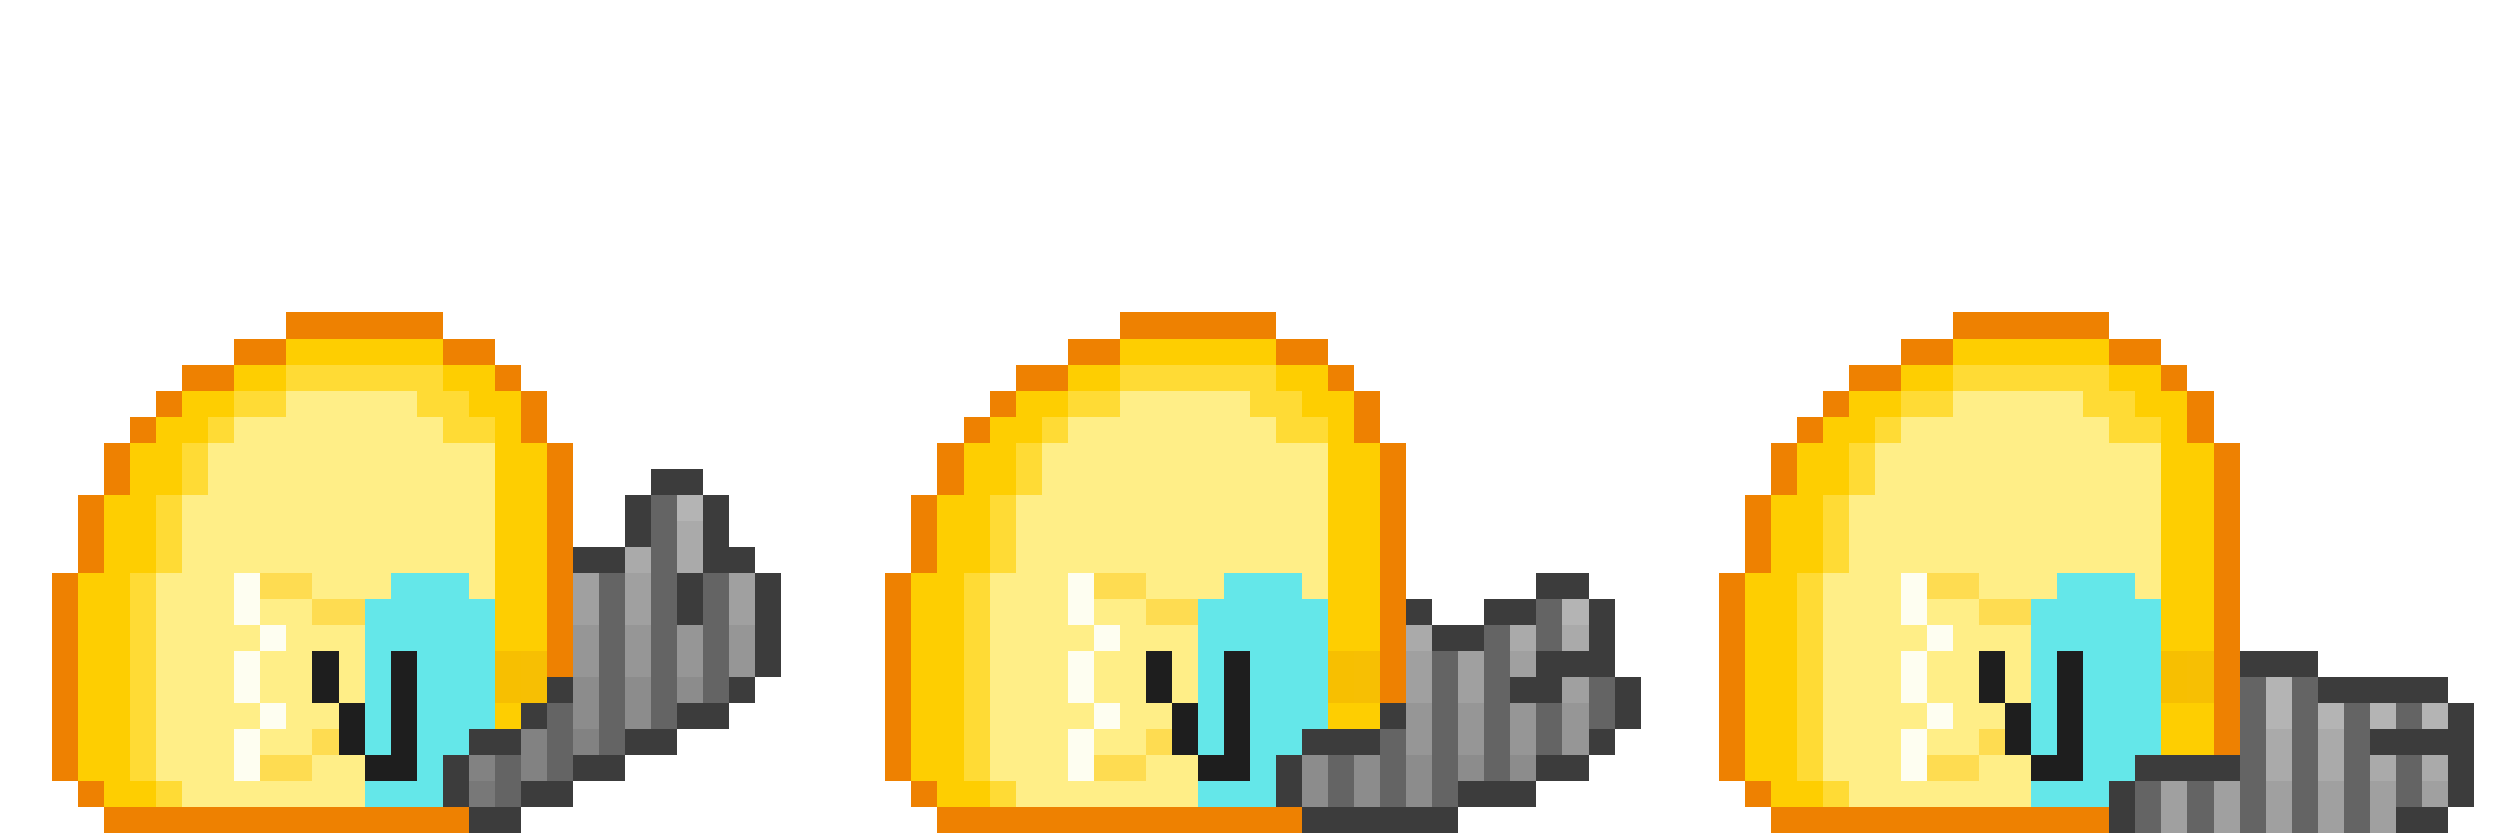
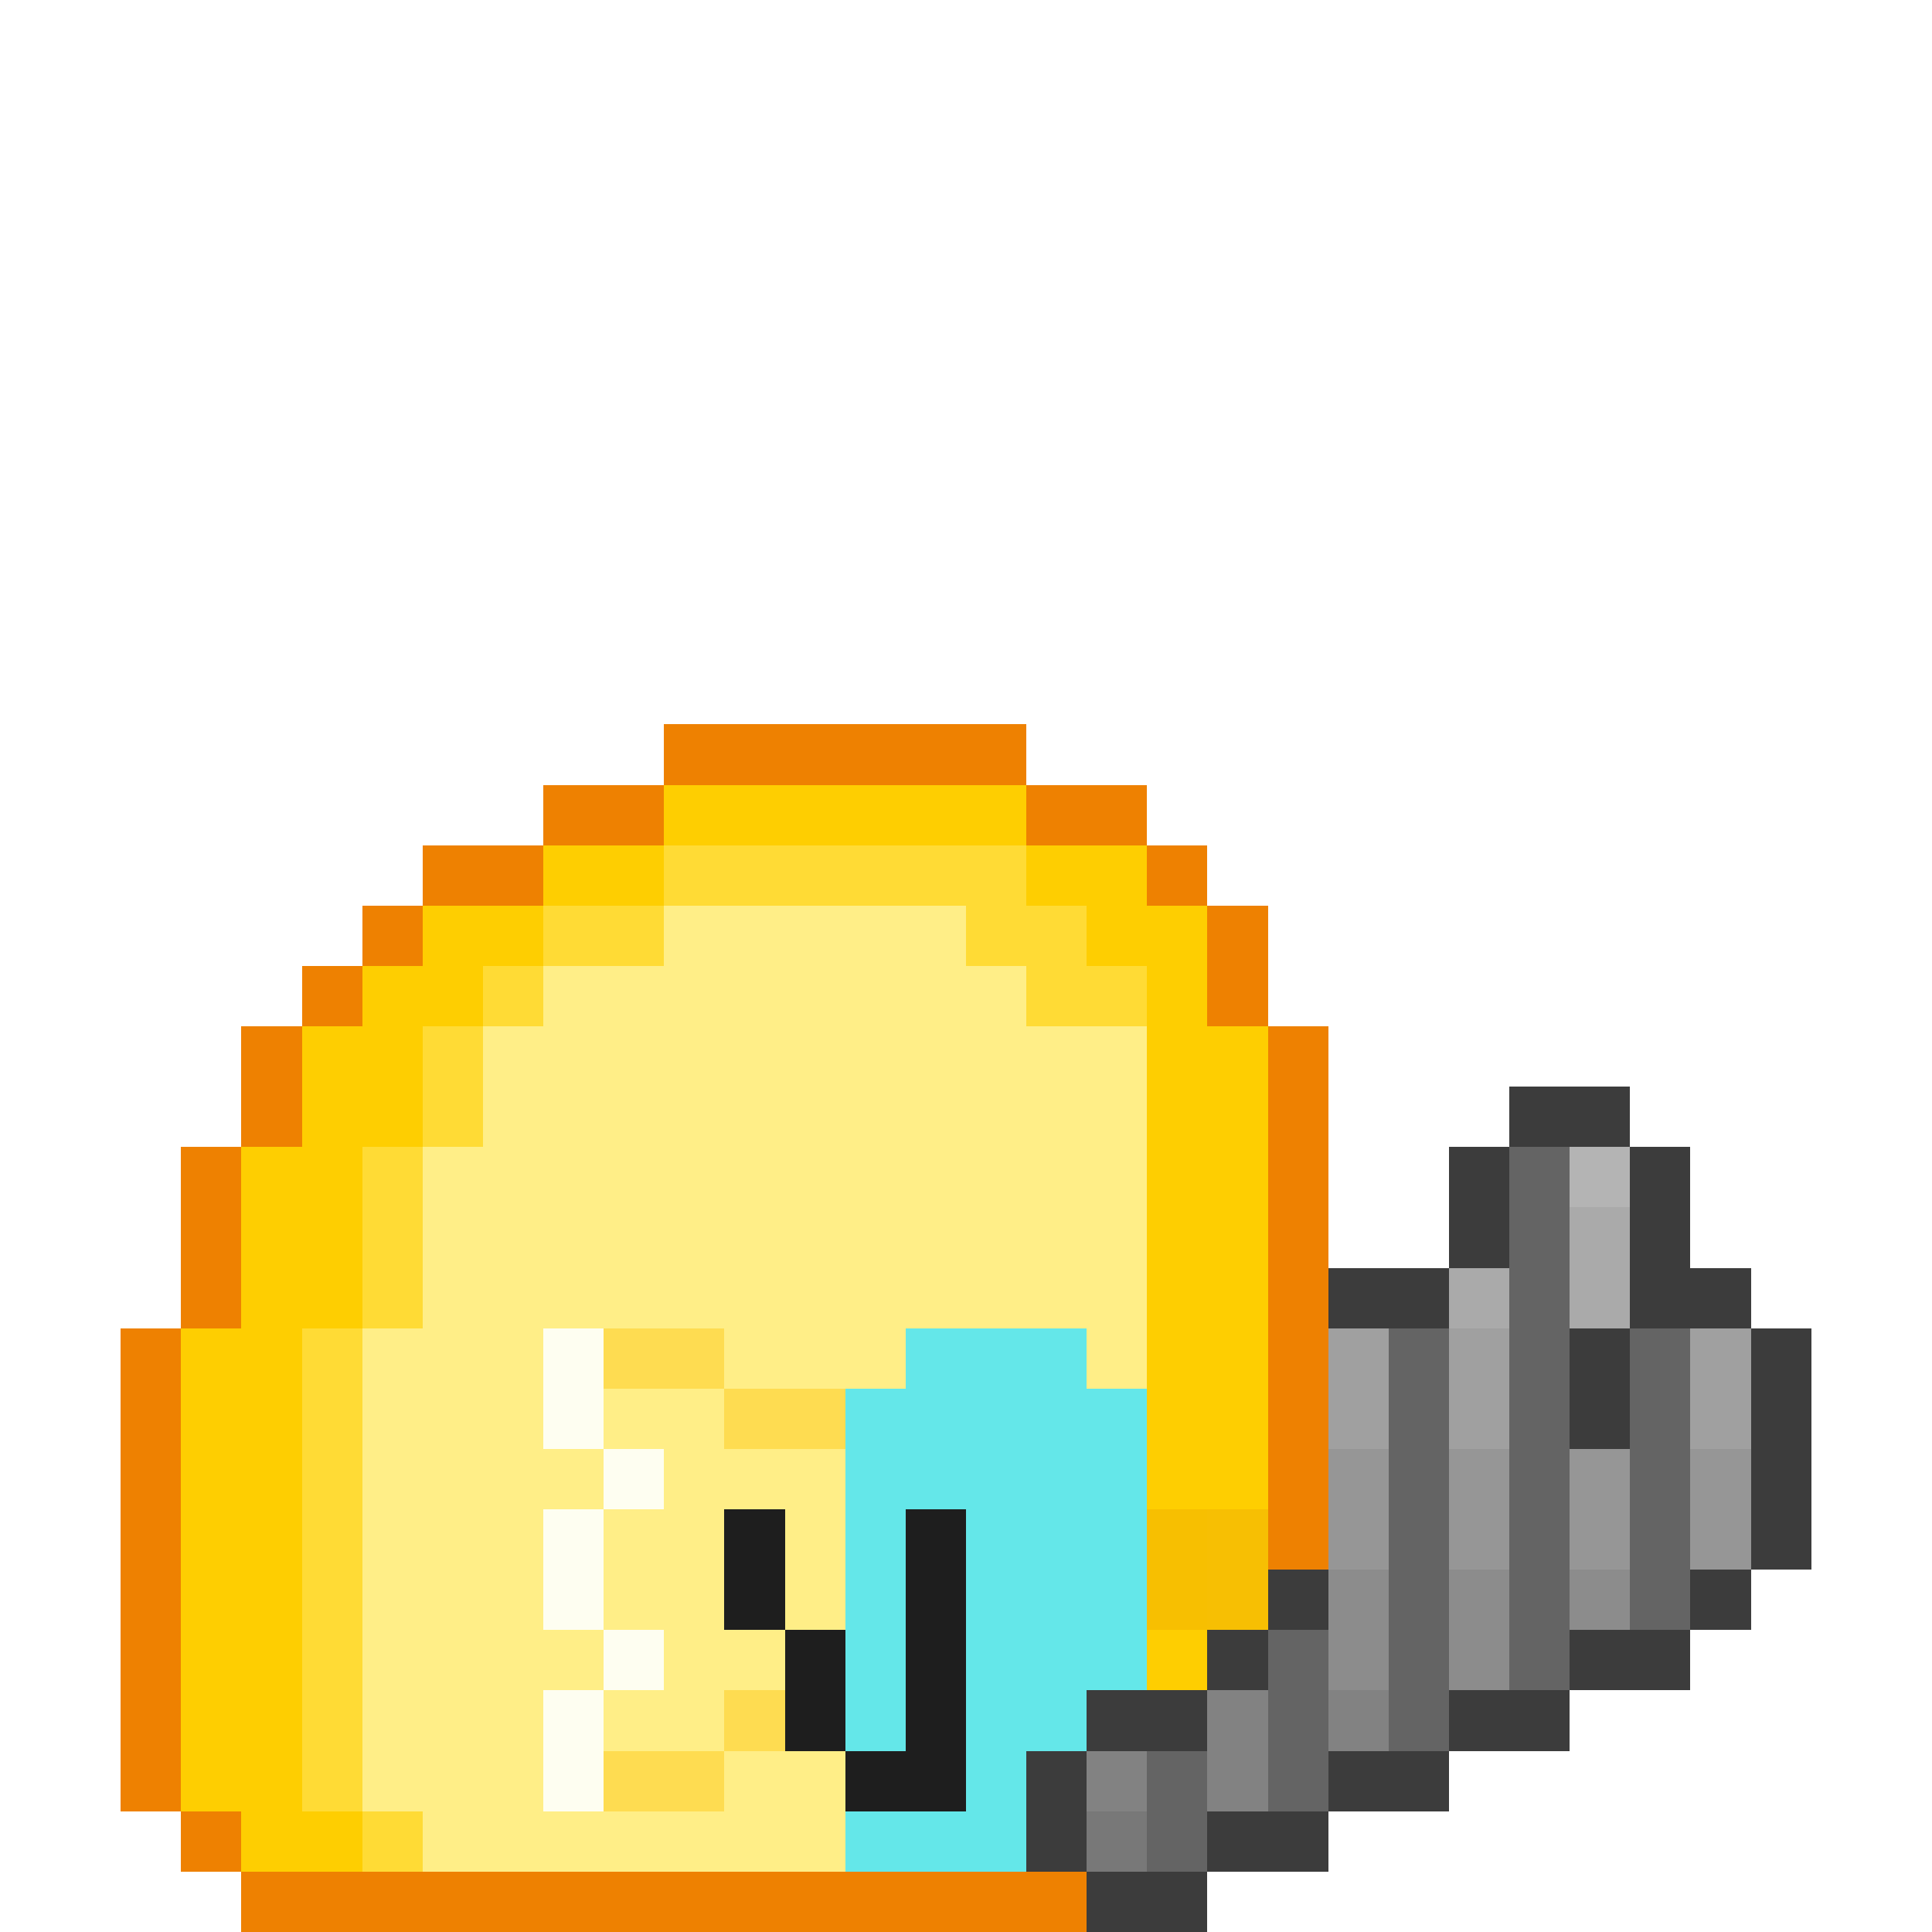
- <svg xmlns="http://www.w3.org/2000/svg" width="96" height="32" viewBox="0 0 96 32" shape-rendering="crispEdges">
-   <path fill="#EE8101" d="M11 12h6v1h-6zM43 12h6v1h-6zM75 12h6v1h-6zM9 13h2v1h-2zM17 13h2v1h-2zM41 13h2v1h-2zM49 13h2v1h-2zM73 13h2v1h-2zM81 13h2v1h-2zM7 14h2v1h-2zM19 14h1v1h-1zM39 14h2v1h-2zM51 14h1v1h-1zM71 14h2v1h-2zM83 14h1v1h-1zM6 15h1v1h-1zM20 15h1v1h-1zM38 15h1v1h-1zM52 15h1v1h-1zM70 15h1v1h-1zM84 15h1v1h-1zM5 16h1v1h-1zM20 16h1v1h-1zM37 16h1v1h-1zM52 16h1v1h-1zM69 16h1v1h-1zM84 16h1v1h-1zM4 17h1v1h-1zM21 17h1v1h-1zM36 17h1v1h-1zM53 17h1v1h-1zM68 17h1v1h-1zM85 17h1v1h-1zM4 18h1v1h-1zM21 18h1v1h-1zM36 18h1v1h-1zM53 18h1v1h-1zM68 18h1v1h-1zM85 18h1v1h-1zM3 19h1v1h-1zM21 19h1v1h-1zM35 19h1v1h-1zM53 19h1v1h-1zM67 19h1v1h-1zM85 19h1v1h-1zM3 20h1v1h-1zM21 20h1v1h-1zM35 20h1v1h-1zM53 20h1v1h-1zM67 20h1v1h-1zM85 20h1v1h-1zM3 21h1v1h-1zM21 21h1v1h-1zM35 21h1v1h-1zM53 21h1v1h-1zM67 21h1v1h-1zM85 21h1v1h-1zM2 22h1v1h-1zM21 22h1v1h-1zM34 22h1v1h-1zM53 22h1v1h-1zM66 22h1v1h-1zM85 22h1v1h-1zM2 23h1v1h-1zM21 23h1v1h-1zM34 23h1v1h-1zM53 23h1v1h-1zM66 23h1v1h-1zM85 23h1v1h-1zM2 24h1v1h-1zM21 24h1v1h-1zM34 24h1v1h-1zM53 24h1v1h-1zM66 24h1v1h-1zM85 24h1v1h-1zM2 25h1v1h-1zM21 25h1v1h-1zM34 25h1v1h-1zM53 25h1v1h-1zM66 25h1v1h-1zM85 25h1v1h-1zM2 26h1v1h-1zM34 26h1v1h-1zM53 26h1v1h-1zM66 26h1v1h-1zM85 26h1v1h-1zM2 27h1v1h-1zM34 27h1v1h-1zM66 27h1v1h-1zM85 27h1v1h-1zM2 28h1v1h-1zM34 28h1v1h-1zM66 28h1v1h-1zM85 28h1v1h-1zM2 29h1v1h-1zM34 29h1v1h-1zM66 29h1v1h-1zM3 30h1v1h-1zM35 30h1v1h-1zM67 30h1v1h-1zM4 31h14v1h-14zM36 31h14v1h-14zM68 31h13v1h-13z" />
-   <path fill="#FECE01" d="M11 13h6v1h-6zM43 13h6v1h-6zM75 13h6v1h-6zM9 14h2v1h-2zM17 14h2v1h-2zM41 14h2v1h-2zM49 14h2v1h-2zM73 14h2v1h-2zM81 14h2v1h-2zM7 15h2v1h-2zM18 15h2v1h-2zM39 15h2v1h-2zM50 15h2v1h-2zM71 15h2v1h-2zM82 15h2v1h-2zM6 16h2v1h-2zM19 16h1v1h-1zM38 16h2v1h-2zM51 16h1v1h-1zM70 16h2v1h-2zM83 16h1v1h-1zM5 17h2v1h-2zM19 17h2v1h-2zM37 17h2v1h-2zM51 17h2v1h-2zM69 17h2v1h-2zM83 17h2v1h-2zM5 18h2v1h-2zM19 18h2v1h-2zM37 18h2v1h-2zM51 18h2v1h-2zM69 18h2v1h-2zM83 18h2v1h-2zM4 19h2v1h-2zM19 19h2v1h-2zM36 19h2v1h-2zM51 19h2v1h-2zM68 19h2v1h-2zM83 19h2v1h-2zM4 20h2v1h-2zM19 20h2v1h-2zM36 20h2v1h-2zM51 20h2v1h-2zM68 20h2v1h-2zM83 20h2v1h-2zM4 21h2v1h-2zM19 21h2v1h-2zM36 21h2v1h-2zM51 21h2v1h-2zM68 21h2v1h-2zM83 21h2v1h-2zM3 22h2v1h-2zM19 22h2v1h-2zM35 22h2v1h-2zM51 22h2v1h-2zM67 22h2v1h-2zM83 22h2v1h-2zM3 23h2v1h-2zM19 23h2v1h-2zM35 23h2v1h-2zM51 23h2v1h-2zM67 23h2v1h-2zM83 23h2v1h-2zM3 24h2v1h-2zM19 24h2v1h-2zM35 24h2v1h-2zM51 24h2v1h-2zM67 24h2v1h-2zM83 24h2v1h-2zM3 25h2v1h-2zM35 25h2v1h-2zM67 25h2v1h-2zM3 26h2v1h-2zM35 26h2v1h-2zM67 26h2v1h-2zM3 27h2v1h-2zM19 27h1v1h-1zM35 27h2v1h-2zM51 27h2v1h-2zM67 27h2v1h-2zM83 27h2v1h-2zM3 28h2v1h-2zM35 28h2v1h-2zM67 28h2v1h-2zM83 28h2v1h-2zM3 29h2v1h-2zM35 29h2v1h-2zM67 29h2v1h-2zM4 30h2v1h-2zM36 30h2v1h-2zM68 30h2v1h-2z" />
-   <path fill="#FFEE87" d="M11 15h5v1h-5zM43 15h5v1h-5zM75 15h5v1h-5zM9 16h8v1h-8zM41 16h8v1h-8zM73 16h8v1h-8zM8 17h11v1h-11zM40 17h11v1h-11zM72 17h11v1h-11zM8 18h11v1h-11zM40 18h11v1h-11zM72 18h11v1h-11zM7 19h12v1h-12zM39 19h12v1h-12zM71 19h12v1h-12zM7 20h12v1h-12zM39 20h12v1h-12zM71 20h12v1h-12zM7 21h12v1h-12zM39 21h12v1h-12zM71 21h12v1h-12zM6 22h3v1h-3zM12 22h3v1h-3zM18 22h1v1h-1zM38 22h3v1h-3zM44 22h3v1h-3zM50 22h1v1h-1zM70 22h3v1h-3zM76 22h3v1h-3zM82 22h1v1h-1zM6 23h3v1h-3zM10 23h2v1h-2zM38 23h3v1h-3zM42 23h2v1h-2zM70 23h3v1h-3zM74 23h2v1h-2zM6 24h4v1h-4zM11 24h3v1h-3zM38 24h4v1h-4zM43 24h3v1h-3zM70 24h4v1h-4zM75 24h3v1h-3zM6 25h3v1h-3zM10 25h2v1h-2zM13 25h1v1h-1zM38 25h3v1h-3zM42 25h2v1h-2zM45 25h1v1h-1zM70 25h3v1h-3zM74 25h2v1h-2zM77 25h1v1h-1zM6 26h3v1h-3zM10 26h2v1h-2zM13 26h1v1h-1zM38 26h3v1h-3zM42 26h2v1h-2zM45 26h1v1h-1zM70 26h3v1h-3zM74 26h2v1h-2zM77 26h1v1h-1zM6 27h4v1h-4zM11 27h2v1h-2zM38 27h4v1h-4zM43 27h2v1h-2zM70 27h4v1h-4zM75 27h2v1h-2zM6 28h3v1h-3zM10 28h2v1h-2zM38 28h3v1h-3zM42 28h2v1h-2zM70 28h3v1h-3zM74 28h2v1h-2zM6 29h3v1h-3zM12 29h2v1h-2zM38 29h3v1h-3zM44 29h2v1h-2zM70 29h3v1h-3zM76 29h2v1h-2zM7 30h7v1h-7zM39 30h7v1h-7zM71 30h7v1h-7z" />
-   <path fill="#646464" d="M25 19h1v1h-1zM25 20h1v1h-1zM25 21h1v1h-1zM23 22h1v1h-1zM25 22h1v1h-1zM27 22h1v1h-1zM23 23h1v1h-1zM25 23h1v1h-1zM27 23h1v1h-1zM59 23h1v1h-1zM23 24h1v1h-1zM25 24h1v1h-1zM27 24h1v1h-1zM57 24h1v1h-1zM59 24h1v1h-1zM23 25h1v1h-1zM25 25h1v1h-1zM27 25h1v1h-1zM55 25h1v1h-1zM57 25h1v1h-1zM23 26h1v1h-1zM25 26h1v1h-1zM27 26h1v1h-1zM55 26h1v1h-1zM57 26h1v1h-1zM61 26h1v1h-1zM86 26h1v1h-1zM88 26h1v1h-1zM21 27h1v1h-1zM23 27h1v1h-1zM25 27h1v1h-1zM55 27h1v1h-1zM57 27h1v1h-1zM59 27h1v1h-1zM61 27h1v1h-1zM86 27h1v1h-1zM88 27h1v1h-1zM90 27h1v1h-1zM92 27h1v1h-1zM21 28h1v1h-1zM23 28h1v1h-1zM53 28h1v1h-1zM55 28h1v1h-1zM57 28h1v1h-1zM59 28h1v1h-1zM86 28h1v1h-1zM88 28h1v1h-1zM90 28h1v1h-1zM19 29h1v1h-1zM21 29h1v1h-1zM51 29h1v1h-1zM53 29h1v1h-1zM55 29h1v1h-1zM57 29h1v1h-1zM86 29h1v1h-1zM88 29h1v1h-1zM90 29h1v1h-1zM92 29h1v1h-1zM19 30h1v1h-1zM51 30h1v1h-1zM53 30h1v1h-1zM55 30h1v1h-1zM82 30h1v1h-1zM84 30h1v1h-1zM86 30h1v1h-1zM88 30h1v1h-1zM90 30h1v1h-1zM92 30h1v1h-1zM82 31h1v1h-1zM84 31h1v1h-1zM86 31h1v1h-1zM88 31h1v1h-1zM90 31h1v1h-1z" />
-   <path fill="#FFDB35" d="M11 14h6v1h-6zM43 14h6v1h-6zM75 14h6v1h-6zM9 15h2v1h-2zM16 15h2v1h-2zM41 15h2v1h-2zM48 15h2v1h-2zM73 15h2v1h-2zM80 15h2v1h-2zM8 16h1v1h-1zM17 16h2v1h-2zM40 16h1v1h-1zM49 16h2v1h-2zM72 16h1v1h-1zM81 16h2v1h-2zM7 17h1v1h-1zM39 17h1v1h-1zM71 17h1v1h-1zM7 18h1v1h-1zM39 18h1v1h-1zM71 18h1v1h-1zM6 19h1v1h-1zM38 19h1v1h-1zM70 19h1v1h-1zM6 20h1v1h-1zM38 20h1v1h-1zM70 20h1v1h-1zM6 21h1v1h-1zM38 21h1v1h-1zM70 21h1v1h-1zM5 22h1v1h-1zM37 22h1v1h-1zM69 22h1v1h-1zM5 23h1v1h-1zM37 23h1v1h-1zM69 23h1v1h-1zM5 24h1v1h-1zM37 24h1v1h-1zM69 24h1v1h-1zM5 25h1v1h-1zM37 25h1v1h-1zM69 25h1v1h-1zM5 26h1v1h-1zM37 26h1v1h-1zM69 26h1v1h-1zM5 27h1v1h-1zM37 27h1v1h-1zM69 27h1v1h-1zM5 28h1v1h-1zM37 28h1v1h-1zM69 28h1v1h-1zM5 29h1v1h-1zM37 29h1v1h-1zM69 29h1v1h-1zM6 30h1v1h-1zM38 30h1v1h-1zM70 30h1v1h-1z" />
-   <path fill="#3C3C3C" d="M25 18h2v1h-2zM24 19h1v1h-1zM27 19h1v1h-1zM24 20h1v1h-1zM27 20h1v1h-1zM22 21h2v1h-2zM27 21h2v1h-2zM26 22h1v1h-1zM29 22h1v1h-1zM59 22h2v1h-2zM26 23h1v1h-1zM29 23h1v1h-1zM54 23h1v1h-1zM57 23h2v1h-2zM61 23h1v1h-1zM29 24h1v1h-1zM55 24h2v1h-2zM61 24h1v1h-1zM29 25h1v1h-1zM59 25h3v1h-3zM86 25h3v1h-3zM21 26h1v1h-1zM28 26h1v1h-1zM58 26h2v1h-2zM62 26h1v1h-1zM89 26h5v1h-5zM20 27h1v1h-1zM26 27h2v1h-2zM53 27h1v1h-1zM62 27h1v1h-1zM94 27h1v1h-1zM18 28h2v1h-2zM24 28h2v1h-2zM50 28h3v1h-3zM61 28h1v1h-1zM91 28h4v1h-4zM17 29h1v1h-1zM22 29h2v1h-2zM49 29h1v1h-1zM59 29h2v1h-2zM82 29h4v1h-4zM94 29h1v1h-1zM17 30h1v1h-1zM20 30h2v1h-2zM49 30h1v1h-1zM56 30h3v1h-3zM81 30h1v1h-1zM94 30h1v1h-1zM18 31h2v1h-2zM50 31h6v1h-6zM81 31h1v1h-1zM92 31h2v1h-2z" />
-   <path fill="#64E7E9" d="M15 22h3v1h-3zM47 22h3v1h-3zM79 22h3v1h-3zM14 23h5v1h-5zM46 23h5v1h-5zM78 23h5v1h-5zM14 24h5v1h-5zM46 24h5v1h-5zM78 24h5v1h-5zM14 25h1v1h-1zM16 25h3v1h-3zM46 25h1v1h-1zM48 25h3v1h-3zM78 25h1v1h-1zM80 25h3v1h-3zM14 26h1v1h-1zM16 26h3v1h-3zM46 26h1v1h-1zM48 26h3v1h-3zM78 26h1v1h-1zM80 26h3v1h-3zM14 27h1v1h-1zM16 27h3v1h-3zM46 27h1v1h-1zM48 27h3v1h-3zM78 27h1v1h-1zM80 27h3v1h-3zM14 28h1v1h-1zM16 28h2v1h-2zM46 28h1v1h-1zM48 28h2v1h-2zM78 28h1v1h-1zM80 28h3v1h-3zM16 29h1v1h-1zM48 29h1v1h-1zM80 29h2v1h-2zM14 30h3v1h-3zM46 30h3v1h-3zM78 30h3v1h-3z" />
-   <path fill="#1E1E1E" d="M12 25h1v1h-1zM15 25h1v1h-1zM44 25h1v1h-1zM47 25h1v1h-1zM76 25h1v1h-1zM79 25h1v1h-1zM12 26h1v1h-1zM15 26h1v1h-1zM44 26h1v1h-1zM47 26h1v1h-1zM76 26h1v1h-1zM79 26h1v1h-1zM13 27h1v1h-1zM15 27h1v1h-1zM45 27h1v1h-1zM47 27h1v1h-1zM77 27h1v1h-1zM79 27h1v1h-1zM13 28h1v1h-1zM15 28h1v1h-1zM45 28h1v1h-1zM47 28h1v1h-1zM77 28h1v1h-1zM79 28h1v1h-1zM14 29h2v1h-2zM46 29h2v1h-2zM78 29h2v1h-2z" />
-   <path fill="#FEFEF1" d="M9 22h1v1h-1zM41 22h1v1h-1zM73 22h1v1h-1zM9 23h1v1h-1zM41 23h1v1h-1zM73 23h1v1h-1zM10 24h1v1h-1zM42 24h1v1h-1zM74 24h1v1h-1zM9 25h1v1h-1zM41 25h1v1h-1zM73 25h1v1h-1zM9 26h1v1h-1zM41 26h1v1h-1zM73 26h1v1h-1zM10 27h1v1h-1zM42 27h1v1h-1zM74 27h1v1h-1zM9 28h1v1h-1zM41 28h1v1h-1zM73 28h1v1h-1zM9 29h1v1h-1zM41 29h1v1h-1zM73 29h1v1h-1z" />
-   <path fill="#A0A0A0" d="M22 22h1v1h-1zM24 22h1v1h-1zM28 22h1v1h-1zM22 23h1v1h-1zM24 23h1v1h-1zM28 23h1v1h-1zM54 25h1v1h-1zM56 25h1v1h-1zM58 25h1v1h-1zM54 26h1v1h-1zM56 26h1v1h-1zM60 26h1v1h-1zM83 30h1v1h-1zM85 30h1v1h-1zM87 30h1v1h-1zM89 30h1v1h-1zM91 30h1v1h-1zM93 30h1v1h-1zM83 31h1v1h-1zM85 31h1v1h-1zM87 31h1v1h-1zM89 31h1v1h-1zM91 31h1v1h-1z" />
-   <path fill="#969696" d="M22 24h1v1h-1zM24 24h1v1h-1zM26 24h1v1h-1zM28 24h1v1h-1zM22 25h1v1h-1zM24 25h1v1h-1zM26 25h1v1h-1zM28 25h1v1h-1zM54 27h1v1h-1zM56 27h1v1h-1zM58 27h1v1h-1zM60 27h1v1h-1zM54 28h1v1h-1zM56 28h1v1h-1zM58 28h1v1h-1zM60 28h1v1h-1z" />
-   <path fill="#8C8C8C" d="M22 26h1v1h-1zM24 26h1v1h-1zM26 26h1v1h-1zM22 27h1v1h-1zM24 27h1v1h-1zM50 29h1v1h-1zM52 29h1v1h-1zM54 29h1v1h-1zM56 29h1v1h-1zM58 29h1v1h-1zM50 30h1v1h-1zM52 30h1v1h-1zM54 30h1v1h-1z" />
-   <path fill="#AAAAAA" d="M26 20h1v1h-1zM24 21h1v1h-1zM26 21h1v1h-1zM54 24h1v1h-1zM58 24h1v1h-1zM60 24h1v1h-1zM87 28h1v1h-1zM89 28h1v1h-1zM87 29h1v1h-1zM89 29h1v1h-1zM91 29h1v1h-1zM93 29h1v1h-1z" />
-   <path fill="#FEDC51" d="M10 22h2v1h-2zM42 22h2v1h-2zM74 22h2v1h-2zM12 23h2v1h-2zM44 23h2v1h-2zM76 23h2v1h-2zM12 28h1v1h-1zM44 28h1v1h-1zM76 28h1v1h-1zM10 29h2v1h-2zM42 29h2v1h-2zM74 29h2v1h-2z" />
-   <path fill="#B4B4B4" d="M26 19h1v1h-1zM60 23h1v1h-1zM87 26h1v1h-1zM87 27h1v1h-1zM89 27h1v1h-1zM91 27h1v1h-1zM93 27h1v1h-1z" />
-   <path fill="#F7BF01" d="M19 25h1v1h-1zM51 25h1v1h-1zM83 25h1v1h-1zM19 26h1v1h-1zM51 26h1v1h-1zM83 26h1v1h-1z" />
-   <path fill="#F7BF03" d="M20 25h1v1h-1zM52 25h1v1h-1zM84 25h1v1h-1zM20 26h1v1h-1zM52 26h1v1h-1zM84 26h1v1h-1z" />
-   <path fill="#828282" d="M20 28h1v1h-1zM22 28h1v1h-1zM18 29h1v1h-1zM20 29h1v1h-1z" />
-   <path fill="#787878" d="M18 30h1v1h-1z" />
+ <svg xmlns="http://www.w3.org/2000/svg" width="32" height="32" viewBox="0 0 32 32" shape-rendering="crispEdges">
+   <g>
+     <animateTransform attributeName="transform" type="translate" calcMode="discrete" repeatCount="indefinite" dur="900ms" values="0 0;-32 0;-64 0" keyTimes="0;0.167;0.333" />
+     <path fill="#EE8101" d="M11 12h6v1h-6zM43 12h6v1h-6zM75 12h6v1h-6zM9 13h2v1h-2zM17 13h2v1h-2zM41 13h2v1h-2zM49 13h2v1h-2zM73 13h2v1h-2zM81 13h2v1h-2zM7 14h2v1h-2zM19 14h1v1h-1zM39 14h2v1h-2zM51 14h1v1h-1zM71 14h2v1h-2zM83 14h1v1h-1zM6 15h1v1h-1zM20 15h1v1h-1zM38 15h1v1h-1zM52 15h1v1h-1zM70 15h1v1h-1zM84 15h1v1h-1zM5 16h1v1h-1zM20 16h1v1h-1zM37 16h1v1h-1zM52 16h1v1h-1zM69 16h1v1h-1zM84 16h1v1h-1zM4 17h1v1h-1zM21 17h1v1h-1zM36 17h1v1h-1zM53 17h1v1h-1zM68 17h1v1h-1zM85 17h1v1h-1zM4 18h1v1h-1zM21 18h1v1h-1zM36 18h1v1h-1zM53 18h1v1h-1zM68 18h1v1h-1zM85 18h1v1h-1zM3 19h1v1h-1zM21 19h1v1h-1zM35 19h1v1h-1zM53 19h1v1h-1zM67 19h1v1h-1zM85 19h1v1h-1zM3 20h1v1h-1zM21 20h1v1h-1zM35 20h1v1h-1zM53 20h1v1h-1zM67 20h1v1h-1zM85 20h1v1h-1zM3 21h1v1h-1zM21 21h1v1h-1zM35 21h1v1h-1zM53 21h1v1h-1zM67 21h1v1h-1zM85 21h1v1h-1zM2 22h1v1h-1zM21 22h1v1h-1zM34 22h1v1h-1zM53 22h1v1h-1zM66 22h1v1h-1zM85 22h1v1h-1zM2 23h1v1h-1zM21 23h1v1h-1zM34 23h1v1h-1zM53 23h1v1h-1zM66 23h1v1h-1zM85 23h1v1h-1zM2 24h1v1h-1zM21 24h1v1h-1zM34 24h1v1h-1zM53 24h1v1h-1zM66 24h1v1h-1zM85 24h1v1h-1zM2 25h1v1h-1zM21 25h1v1h-1zM34 25h1v1h-1zM53 25h1v1h-1zM66 25h1v1h-1zM85 25h1v1h-1zM2 26h1v1h-1zM34 26h1v1h-1zM53 26h1v1h-1zM66 26h1v1h-1zM85 26h1v1h-1zM2 27h1v1h-1zM34 27h1v1h-1zM66 27h1v1h-1zM85 27h1v1h-1zM2 28h1v1h-1zM34 28h1v1h-1zM66 28h1v1h-1zM85 28h1v1h-1zM2 29h1v1h-1zM34 29h1v1h-1zM66 29h1v1h-1zM3 30h1v1h-1zM35 30h1v1h-1zM67 30h1v1h-1zM4 31h14v1h-14zM36 31h14v1h-14zM68 31h13v1h-13z" />
+     <path fill="#FECE01" d="M11 13h6v1h-6zM43 13h6v1h-6zM75 13h6v1h-6zM9 14h2v1h-2zM17 14h2v1h-2zM41 14h2v1h-2zM49 14h2v1h-2zM73 14h2v1h-2zM81 14h2v1h-2zM7 15h2v1h-2zM18 15h2v1h-2zM39 15h2v1h-2zM50 15h2v1h-2zM71 15h2v1h-2zM82 15h2v1h-2zM6 16h2v1h-2zM19 16h1v1h-1zM38 16h2v1h-2zM51 16h1v1h-1zM70 16h2v1h-2zM83 16h1v1h-1zM5 17h2v1h-2zM19 17h2v1h-2zM37 17h2v1h-2zM51 17h2v1h-2zM69 17h2v1h-2zM83 17h2v1h-2zM5 18h2v1h-2zM19 18h2v1h-2zM37 18h2v1h-2zM51 18h2v1h-2zM69 18h2v1h-2zM83 18h2v1h-2zM4 19h2v1h-2zM19 19h2v1h-2zM36 19h2v1h-2zM51 19h2v1h-2zM68 19h2v1h-2zM83 19h2v1h-2zM4 20h2v1h-2zM19 20h2v1h-2zM36 20h2v1h-2zM51 20h2v1h-2zM68 20h2v1h-2zM83 20h2v1h-2zM4 21h2v1h-2zM19 21h2v1h-2zM36 21h2v1h-2zM51 21h2v1h-2zM68 21h2v1h-2zM83 21h2v1h-2zM3 22h2v1h-2zM19 22h2v1h-2zM35 22h2v1h-2zM51 22h2v1h-2zM67 22h2v1h-2zM83 22h2v1h-2zM3 23h2v1h-2zM19 23h2v1h-2zM35 23h2v1h-2zM51 23h2v1h-2zM67 23h2v1h-2zM83 23h2v1h-2zM3 24h2v1h-2zM19 24h2v1h-2zM35 24h2v1h-2zM51 24h2v1h-2zM67 24h2v1h-2zM83 24h2v1h-2zM3 25h2v1h-2zM35 25h2v1h-2zM67 25h2v1h-2zM3 26h2v1h-2zM35 26h2v1h-2zM67 26h2v1h-2zM3 27h2v1h-2zM19 27h1v1h-1zM35 27h2v1h-2zM51 27h2v1h-2zM67 27h2v1h-2zM83 27h2v1h-2zM3 28h2v1h-2zM35 28h2v1h-2zM67 28h2v1h-2zM83 28h2v1h-2zM3 29h2v1h-2zM35 29h2v1h-2zM67 29h2v1h-2zM4 30h2v1h-2zM36 30h2v1h-2zM68 30h2v1h-2z" />
+     <path fill="#FFEE87" d="M11 15h5v1h-5zM43 15h5v1h-5zM75 15h5v1h-5zM9 16h8v1h-8zM41 16h8v1h-8zM73 16h8v1h-8zM8 17h11v1h-11zM40 17h11v1h-11zM72 17h11v1h-11zM8 18h11v1h-11zM40 18h11v1h-11zM72 18h11v1h-11zM7 19h12v1h-12zM39 19h12v1h-12zM71 19h12v1h-12zM7 20h12v1h-12zM39 20h12v1h-12zM71 20h12v1h-12zM7 21h12v1h-12zM39 21h12v1h-12zM71 21h12v1h-12zM6 22h3v1h-3zM12 22h3v1h-3zM18 22h1v1h-1zM38 22h3v1h-3zM44 22h3v1h-3zM50 22h1v1h-1zM70 22h3v1h-3zM76 22h3v1h-3zM82 22h1v1h-1zM6 23h3v1h-3zM10 23h2v1h-2zM38 23h3v1h-3zM42 23h2v1h-2zM70 23h3v1h-3zM74 23h2v1h-2zM6 24h4v1h-4zM11 24h3v1h-3zM38 24h4v1h-4zM43 24h3v1h-3zM70 24h4v1h-4zM75 24h3v1h-3zM6 25h3v1h-3zM10 25h2v1h-2zM13 25h1v1h-1zM38 25h3v1h-3zM42 25h2v1h-2zM45 25h1v1h-1zM70 25h3v1h-3zM74 25h2v1h-2zM77 25h1v1h-1zM6 26h3v1h-3zM10 26h2v1h-2zM13 26h1v1h-1zM38 26h3v1h-3zM42 26h2v1h-2zM45 26h1v1h-1zM70 26h3v1h-3zM74 26h2v1h-2zM77 26h1v1h-1zM6 27h4v1h-4zM11 27h2v1h-2zM38 27h4v1h-4zM43 27h2v1h-2zM70 27h4v1h-4zM75 27h2v1h-2zM6 28h3v1h-3zM10 28h2v1h-2zM38 28h3v1h-3zM42 28h2v1h-2zM70 28h3v1h-3zM74 28h2v1h-2zM6 29h3v1h-3zM12 29h2v1h-2zM38 29h3v1h-3zM44 29h2v1h-2zM70 29h3v1h-3zM76 29h2v1h-2zM7 30h7v1h-7zM39 30h7v1h-7zM71 30h7v1h-7z" />
+     <path fill="#646464" d="M25 19h1v1h-1zM25 20h1v1h-1zM25 21h1v1h-1zM23 22h1v1h-1zM25 22h1v1h-1zM27 22h1v1h-1zM23 23h1v1h-1zM25 23h1v1h-1zM27 23h1v1h-1zM59 23h1v1h-1zM23 24h1v1h-1zM25 24h1v1h-1zM27 24h1v1h-1zM57 24h1v1h-1zM59 24h1v1h-1zM23 25h1v1h-1zM25 25h1v1h-1zM27 25h1v1h-1zM55 25h1v1h-1zM57 25h1v1h-1zM23 26h1v1h-1zM25 26h1v1h-1zM27 26h1v1h-1zM55 26h1v1h-1zM57 26h1v1h-1zM61 26h1v1h-1zM86 26h1v1h-1zM88 26h1v1h-1zM21 27h1v1h-1zM23 27h1v1h-1zM25 27h1v1h-1zM55 27h1v1h-1zM57 27h1v1h-1zM59 27h1v1h-1zM61 27h1v1h-1zM86 27h1v1h-1zM88 27h1v1h-1zM90 27h1v1h-1zM92 27h1v1h-1zM21 28h1v1h-1zM23 28h1v1h-1zM53 28h1v1h-1zM55 28h1v1h-1zM57 28h1v1h-1zM59 28h1v1h-1zM86 28h1v1h-1zM88 28h1v1h-1zM90 28h1v1h-1zM19 29h1v1h-1zM21 29h1v1h-1zM51 29h1v1h-1zM53 29h1v1h-1zM55 29h1v1h-1zM57 29h1v1h-1zM86 29h1v1h-1zM88 29h1v1h-1zM90 29h1v1h-1zM92 29h1v1h-1zM19 30h1v1h-1zM51 30h1v1h-1zM53 30h1v1h-1zM55 30h1v1h-1zM82 30h1v1h-1zM84 30h1v1h-1zM86 30h1v1h-1zM88 30h1v1h-1zM90 30h1v1h-1zM92 30h1v1h-1zM82 31h1v1h-1zM84 31h1v1h-1zM86 31h1v1h-1zM88 31h1v1h-1zM90 31h1v1h-1z" />
+     <path fill="#FFDB35" d="M11 14h6v1h-6zM43 14h6v1h-6zM75 14h6v1h-6zM9 15h2v1h-2zM16 15h2v1h-2zM41 15h2v1h-2zM48 15h2v1h-2zM73 15h2v1h-2zM80 15h2v1h-2zM8 16h1v1h-1zM17 16h2v1h-2zM40 16h1v1h-1zM49 16h2v1h-2zM72 16h1v1h-1zM81 16h2v1h-2zM7 17h1v1h-1zM39 17h1v1h-1zM71 17h1v1h-1zM7 18h1v1h-1zM39 18h1v1h-1zM71 18h1v1h-1zM6 19h1v1h-1zM38 19h1v1h-1zM70 19h1v1h-1zM6 20h1v1h-1zM38 20h1v1h-1zM70 20h1v1h-1zM6 21h1v1h-1zM38 21h1v1h-1zM70 21h1v1h-1zM5 22h1v1h-1zM37 22h1v1h-1zM69 22h1v1h-1zM5 23h1v1h-1zM37 23h1v1h-1zM69 23h1v1h-1zM5 24h1v1h-1zM37 24h1v1h-1zM69 24h1v1h-1zM5 25h1v1h-1zM37 25h1v1h-1zM69 25h1v1h-1zM5 26h1v1h-1zM37 26h1v1h-1zM69 26h1v1h-1zM5 27h1v1h-1zM37 27h1v1h-1zM69 27h1v1h-1zM5 28h1v1h-1zM37 28h1v1h-1zM69 28h1v1h-1zM5 29h1v1h-1zM37 29h1v1h-1zM69 29h1v1h-1zM6 30h1v1h-1zM38 30h1v1h-1zM70 30h1v1h-1z" />
+     <path fill="#3C3C3C" d="M25 18h2v1h-2zM24 19h1v1h-1zM27 19h1v1h-1zM24 20h1v1h-1zM27 20h1v1h-1zM22 21h2v1h-2zM27 21h2v1h-2zM26 22h1v1h-1zM29 22h1v1h-1zM59 22h2v1h-2zM26 23h1v1h-1zM29 23h1v1h-1zM54 23h1v1h-1zM57 23h2v1h-2zM61 23h1v1h-1zM29 24h1v1h-1zM55 24h2v1h-2zM61 24h1v1h-1zM29 25h1v1h-1zM59 25h3v1h-3zM86 25h3v1h-3zM21 26h1v1h-1zM28 26h1v1h-1zM58 26h2v1h-2zM62 26h1v1h-1zM89 26h5v1h-5zM20 27h1v1h-1zM26 27h2v1h-2zM53 27h1v1h-1zM62 27h1v1h-1zM94 27h1v1h-1zM18 28h2v1h-2zM24 28h2v1h-2zM50 28h3v1h-3zM61 28h1v1h-1zM91 28h4v1h-4zM17 29h1v1h-1zM22 29h2v1h-2zM49 29h1v1h-1zM59 29h2v1h-2zM82 29h4v1h-4zM94 29h1v1h-1zM17 30h1v1h-1zM20 30h2v1h-2zM49 30h1v1h-1zM56 30h3v1h-3zM81 30h1v1h-1zM94 30h1v1h-1zM18 31h2v1h-2zM50 31h6v1h-6zM81 31h1v1h-1zM92 31h2v1h-2z" />
+     <path fill="#64E7E9" d="M15 22h3v1h-3zM47 22h3v1h-3zM79 22h3v1h-3zM14 23h5v1h-5zM46 23h5v1h-5zM78 23h5v1h-5zM14 24h5v1h-5zM46 24h5v1h-5zM78 24h5v1h-5zM14 25h1v1h-1zM16 25h3v1h-3zM46 25h1v1h-1zM48 25h3v1h-3zM78 25h1v1h-1zM80 25h3v1h-3zM14 26h1v1h-1zM16 26h3v1h-3zM46 26h1v1h-1zM48 26h3v1h-3zM78 26h1v1h-1zM80 26h3v1h-3zM14 27h1v1h-1zM16 27h3v1h-3zM46 27h1v1h-1zM48 27h3v1h-3zM78 27h1v1h-1zM80 27h3v1h-3zM14 28h1v1h-1zM16 28h2v1h-2zM46 28h1v1h-1zM48 28h2v1h-2zM78 28h1v1h-1zM80 28h3v1h-3zM16 29h1v1h-1zM48 29h1v1h-1zM80 29h2v1h-2zM14 30h3v1h-3zM46 30h3v1h-3zM78 30h3v1h-3z" />
+     <path fill="#1E1E1E" d="M12 25h1v1h-1zM15 25h1v1h-1zM44 25h1v1h-1zM47 25h1v1h-1zM76 25h1v1h-1zM79 25h1v1h-1zM12 26h1v1h-1zM15 26h1v1h-1zM44 26h1v1h-1zM47 26h1v1h-1zM76 26h1v1h-1zM79 26h1v1h-1zM13 27h1v1h-1zM15 27h1v1h-1zM45 27h1v1h-1zM47 27h1v1h-1zM77 27h1v1h-1zM79 27h1v1h-1zM13 28h1v1h-1zM15 28h1v1h-1zM45 28h1v1h-1zM47 28h1v1h-1zM77 28h1v1h-1zM79 28h1v1h-1zM14 29h2v1h-2zM46 29h2v1h-2zM78 29h2v1h-2z" />
+     <path fill="#FEFEF1" d="M9 22h1v1h-1zM41 22h1v1h-1zM73 22h1v1h-1zM9 23h1v1h-1zM41 23h1v1h-1zM73 23h1v1h-1zM10 24h1v1h-1zM42 24h1v1h-1zM74 24h1v1h-1zM9 25h1v1h-1zM41 25h1v1h-1zM73 25h1v1h-1zM9 26h1v1h-1zM41 26h1v1h-1zM73 26h1v1h-1zM10 27h1v1h-1zM42 27h1v1h-1zM74 27h1v1h-1zM9 28h1v1h-1zM41 28h1v1h-1zM73 28h1v1h-1zM9 29h1v1h-1zM41 29h1v1h-1zM73 29h1v1h-1z" />
+     <path fill="#A0A0A0" d="M22 22h1v1h-1zM24 22h1v1h-1zM28 22h1v1h-1zM22 23h1v1h-1zM24 23h1v1h-1zM28 23h1v1h-1zM54 25h1v1h-1zM56 25h1v1h-1zM58 25h1v1h-1zM54 26h1v1h-1zM56 26h1v1h-1zM60 26h1v1h-1zM83 30h1v1h-1zM85 30h1v1h-1zM87 30h1v1h-1zM89 30h1v1h-1zM91 30h1v1h-1zM93 30h1v1h-1zM83 31h1v1h-1zM85 31h1v1h-1zM87 31h1v1h-1zM89 31h1v1h-1zM91 31h1v1h-1z" />
+     <path fill="#969696" d="M22 24h1v1h-1zM24 24h1v1h-1zM26 24h1v1h-1zM28 24h1v1h-1zM22 25h1v1h-1zM24 25h1v1h-1zM26 25h1v1h-1zM28 25h1v1h-1zM54 27h1v1h-1zM56 27h1v1h-1zM58 27h1v1h-1zM60 27h1v1h-1zM54 28h1v1h-1zM56 28h1v1h-1zM58 28h1v1h-1zM60 28h1v1h-1z" />
+     <path fill="#8C8C8C" d="M22 26h1v1h-1zM24 26h1v1h-1zM26 26h1v1h-1zM22 27h1v1h-1zM24 27h1v1h-1zM50 29h1v1h-1zM52 29h1v1h-1zM54 29h1v1h-1zM56 29h1v1h-1zM58 29h1v1h-1zM50 30h1v1h-1zM52 30h1v1h-1zM54 30h1v1h-1z" />
+     <path fill="#AAAAAA" d="M26 20h1v1h-1zM24 21h1v1h-1zM26 21h1v1h-1zM54 24h1v1h-1zM58 24h1v1h-1zM60 24h1v1h-1zM87 28h1v1h-1zM89 28h1v1h-1zM87 29h1v1h-1zM89 29h1v1h-1zM91 29h1v1h-1zM93 29h1v1h-1z" />
+     <path fill="#FEDC51" d="M10 22h2v1h-2zM42 22h2v1h-2zM74 22h2v1h-2zM12 23h2v1h-2zM44 23h2v1h-2zM76 23h2v1h-2zM12 28h1v1h-1zM44 28h1v1h-1zM76 28h1v1h-1zM10 29h2v1h-2zM42 29h2v1h-2zM74 29h2v1h-2z" />
+     <path fill="#B4B4B4" d="M26 19h1v1h-1zM60 23h1v1h-1zM87 26h1v1h-1zM87 27h1v1h-1zM89 27h1v1h-1zM91 27h1v1h-1zM93 27h1v1h-1z" />
+     <path fill="#F7BF01" d="M19 25h1v1h-1zM51 25h1v1h-1zM83 25h1v1h-1zM19 26h1v1h-1zM51 26h1v1h-1zM83 26h1v1h-1z" />
+     <path fill="#F7BF03" d="M20 25h1v1h-1zM52 25h1v1h-1zM84 25h1v1h-1zM20 26h1v1h-1zM52 26h1v1h-1zM84 26h1v1h-1z" />
+     <path fill="#828282" d="M20 28h1v1h-1zM22 28h1v1h-1zM18 29h1v1h-1zM20 29h1v1h-1z" />
+     <path fill="#787878" d="M18 30h1v1h-1z" />
+   </g>
</svg>
